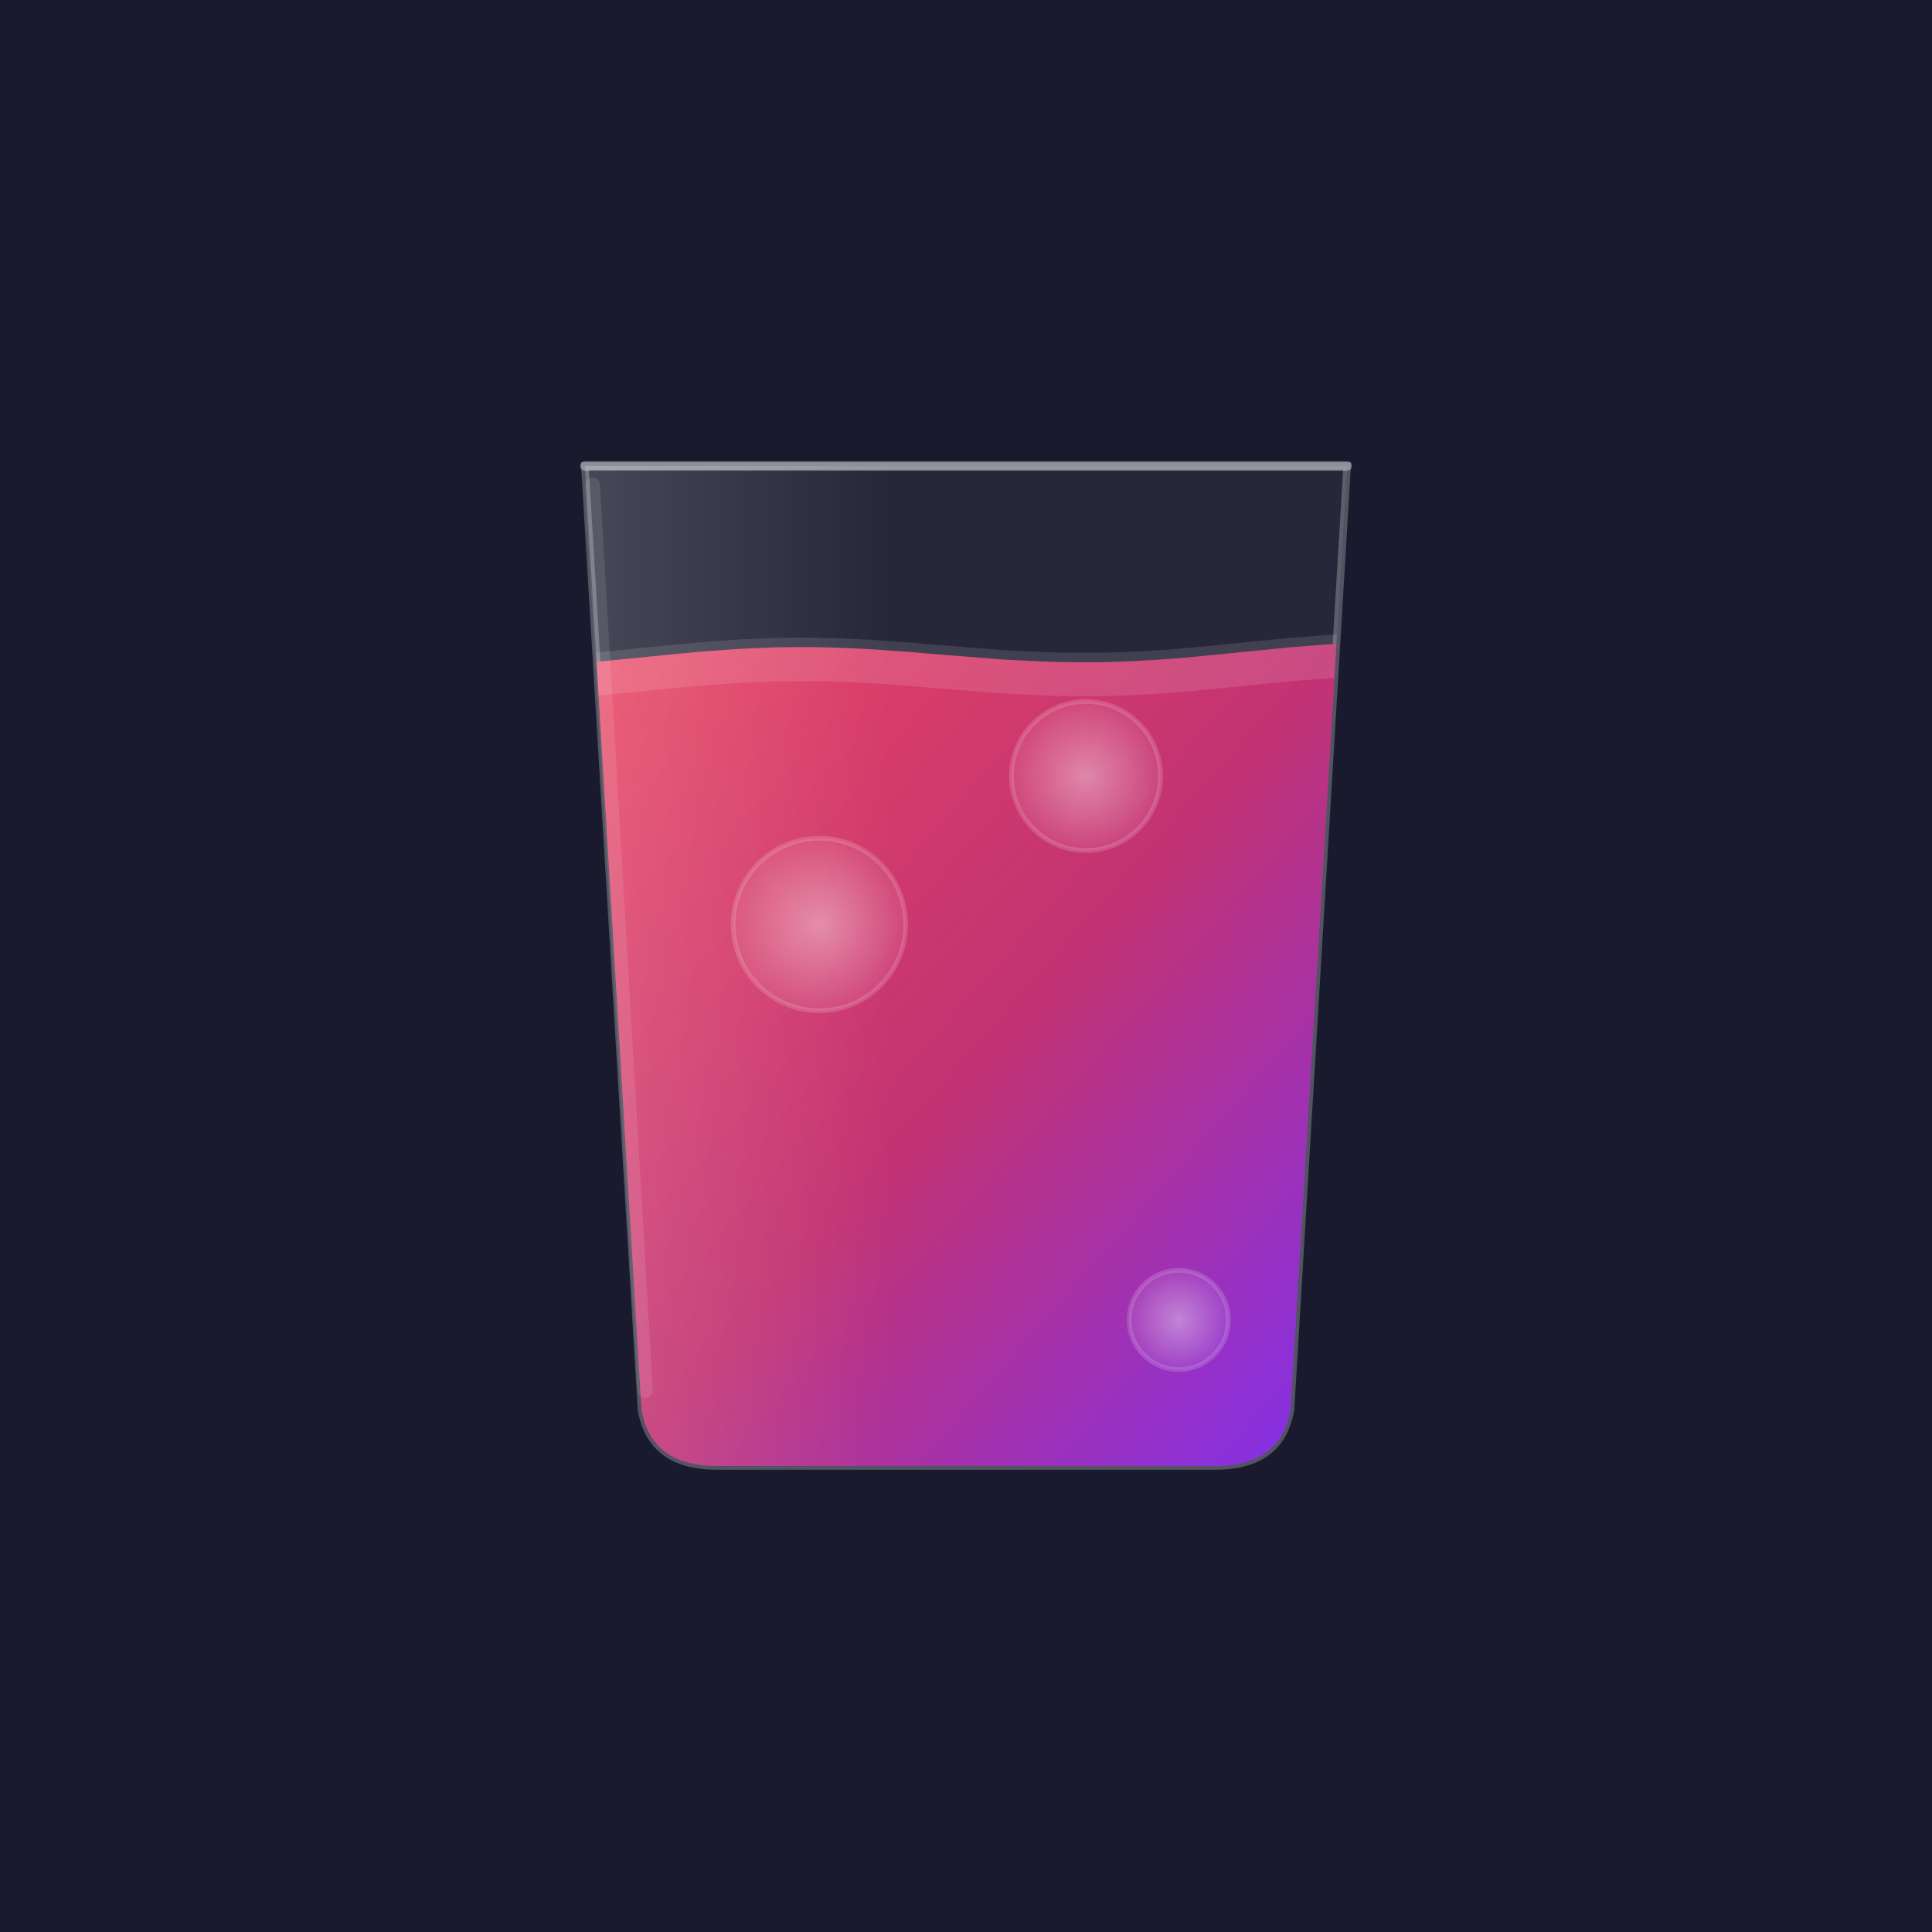
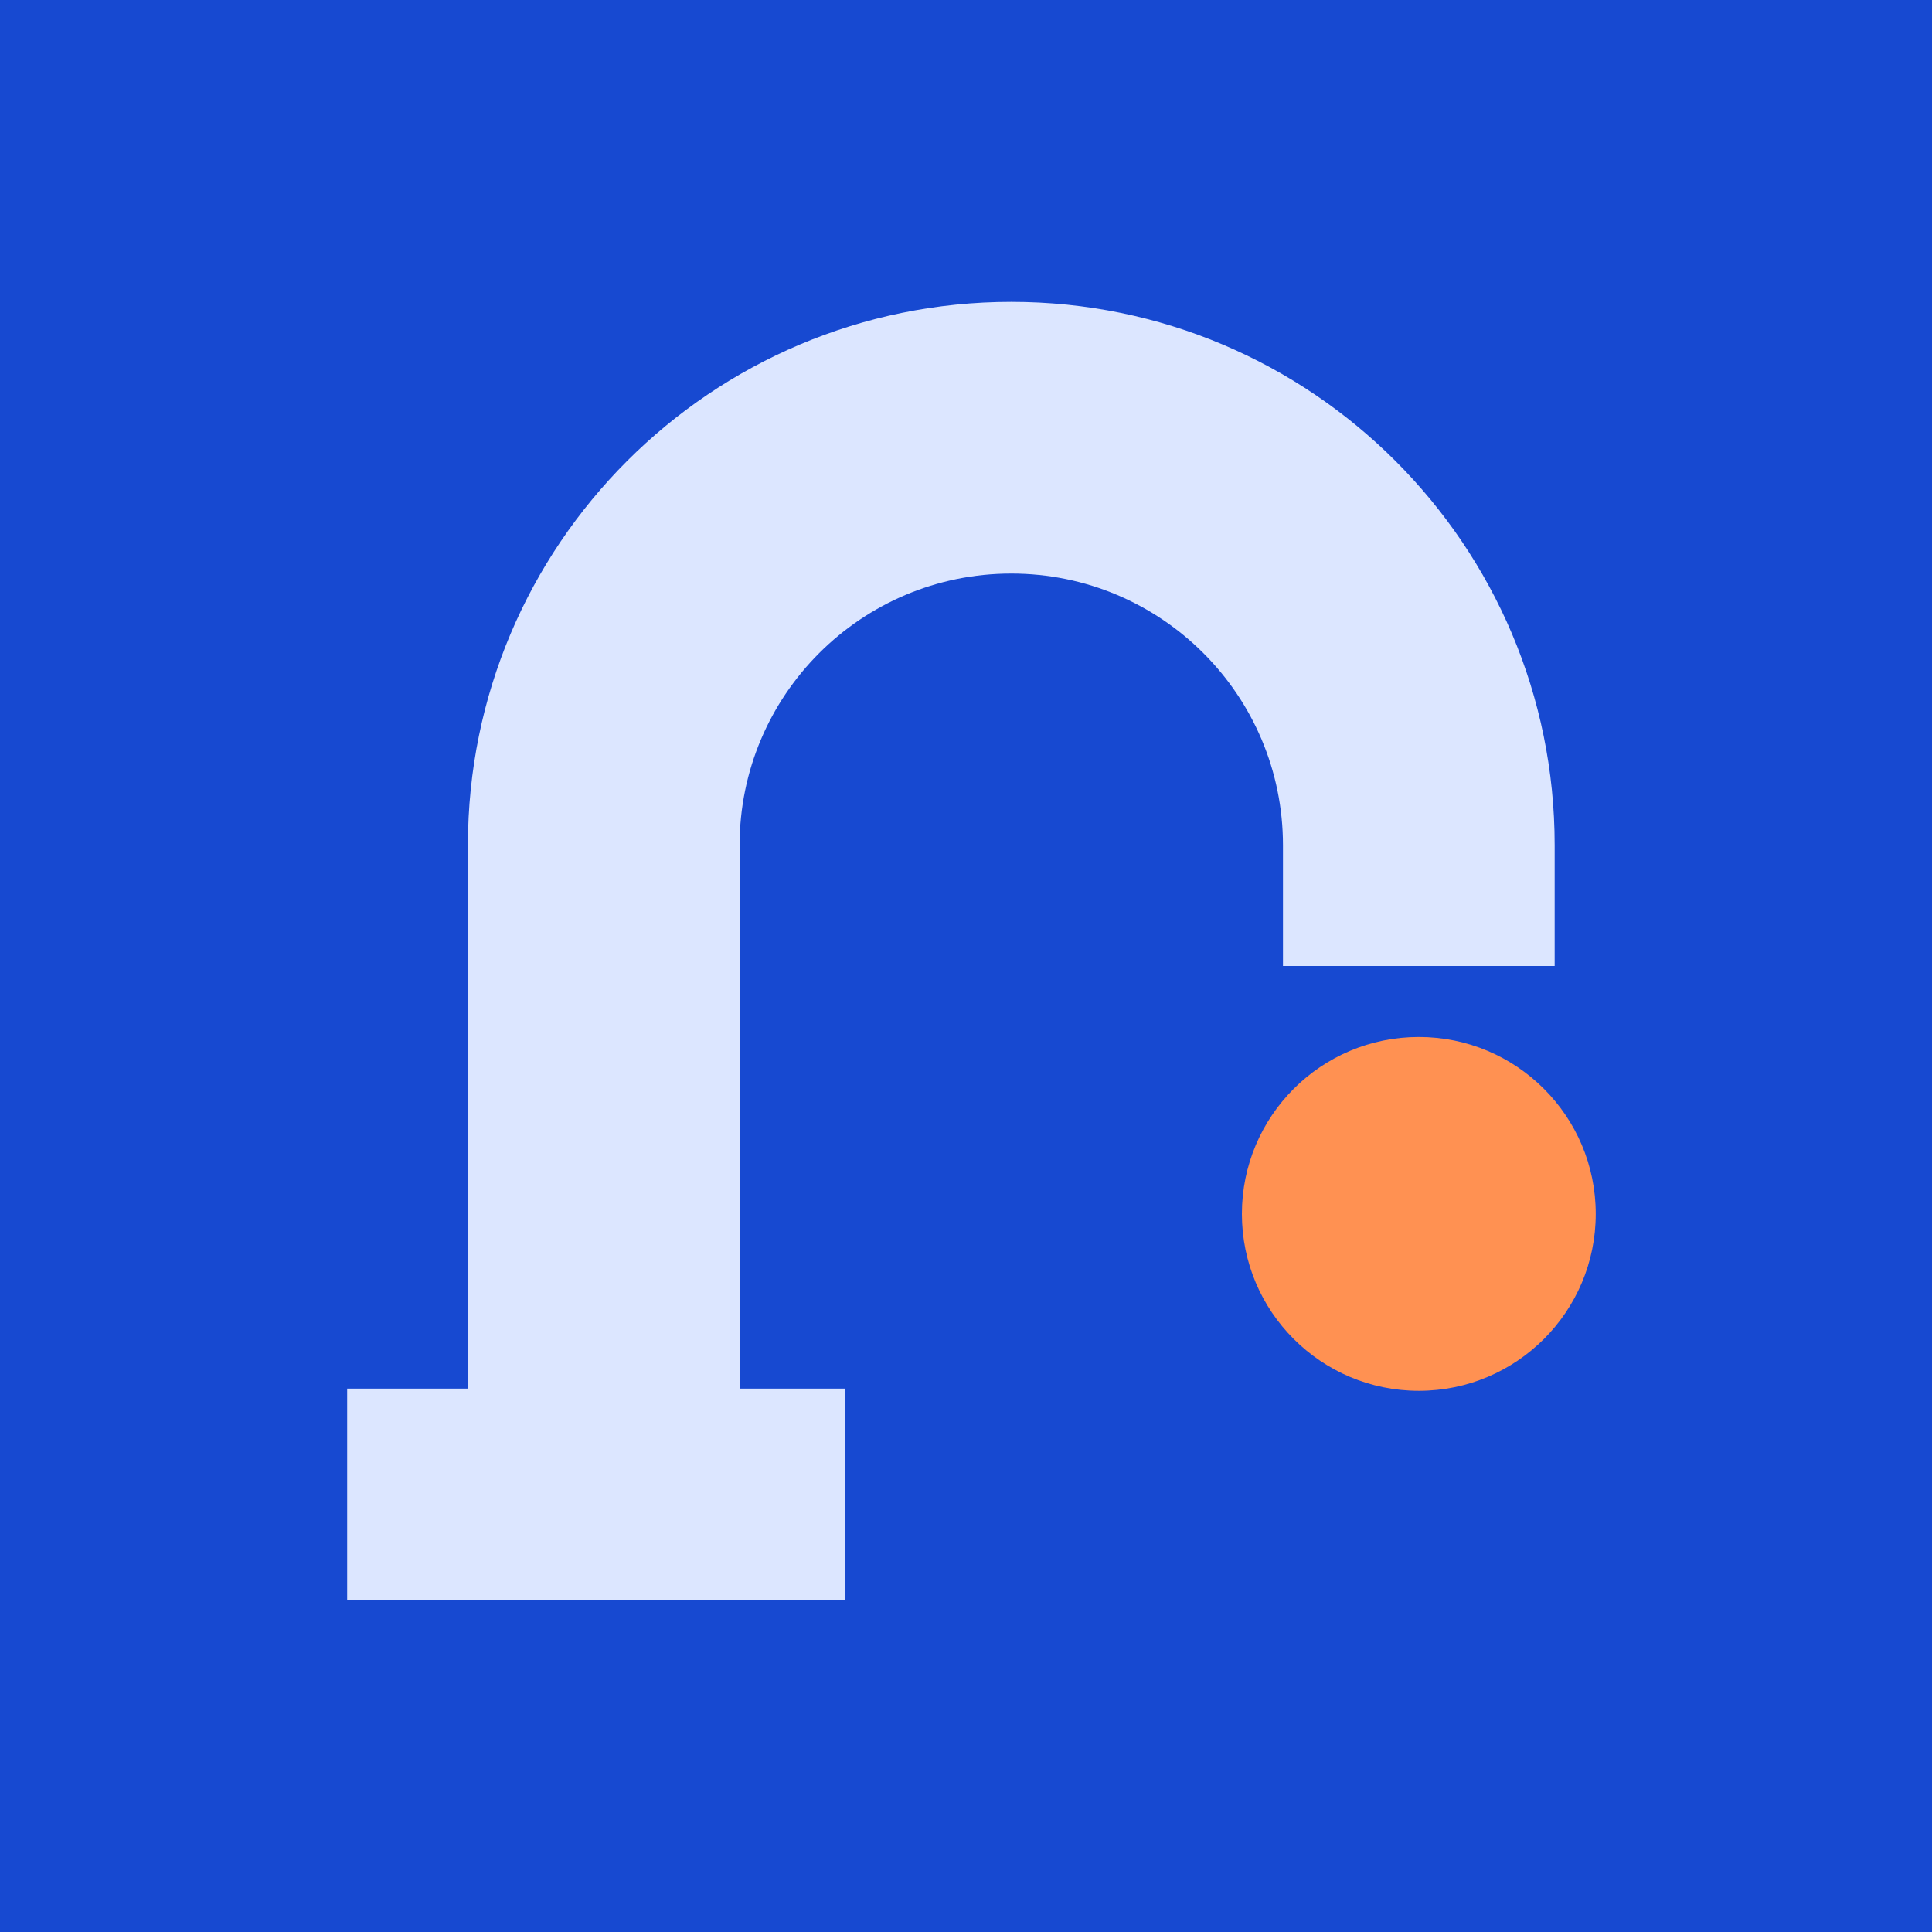
- <svg xmlns="http://www.w3.org/2000/svg" viewBox="0 0 1024 1024" width="1024" height="1024">
-   <defs>
-     <linearGradient id="bg" x1="0" y1="0" x2="0" y2="1">
-       <stop offset="0%" stop-color="#1a1a2e" />
-       <stop offset="100%" stop-color="#16213e" />
-     </linearGradient>
-     <linearGradient id="liquid" x1="0" y1="0" x2="1" y2="1">
-       <stop offset="0%" stop-color="#e94560" />
-       <stop offset="50%" stop-color="#c23373" />
-       <stop offset="100%" stop-color="#7b2ff7" />
-     </linearGradient>
-     <linearGradient id="glassHighlight" x1="0" y1="0" x2="1" y2="0">
-       <stop offset="0%" stop-color="rgba(255,255,255,0.15)" />
-       <stop offset="40%" stop-color="rgba(255,255,255,0)" />
-     </linearGradient>
-     <radialGradient id="bubbleGlow">
-       <stop offset="0%" stop-color="rgba(255,255,255,0.5)" />
-       <stop offset="100%" stop-color="rgba(255,255,255,0.1)" />
-     </radialGradient>
-     <clipPath id="glassClip">
-       <path d="M310 247 L340 747 Q345 777 380 777 L644 777 Q679 777 684 747 L714 247 Z" />
-     </clipPath>
-   </defs>
-   <rect width="1024" height="1024" fill="#1a1a2e" />
-   <path d="M310 247 L340 747 Q345 777 380 777 L644 777 Q679 777 684 747 L714 247 Z" fill="rgba(255,255,255,0.06)" stroke="rgba(255,255,255,0.25)" stroke-width="4" />
-   <g clip-path="url(#glassClip)">
-     <path d="M310.0 351.3 L320.1 350.4 L330.2 349.4 L340.3 348.4 L350.4 347.4 L360.5 346.4 L370.6 345.5 L380.7 344.7 L390.8 344.0 L400.9 343.5 L411.0 343.1 L421.1 343.0 L431.2 343.0 L441.3 343.2 L451.4 343.6 L461.5 344.1 L471.6 344.8 L481.7 345.5 L491.8 346.4 L501.9 347.2 L512.0 348.0 L522.1 348.8 L532.2 349.6 L542.3 350.1 L552.4 350.6 L562.5 350.9 L572.6 351.0 L582.7 351.0 L592.8 350.7 L602.9 350.3 L613.0 349.7 L623.1 349.0 L633.2 348.1 L643.3 347.1 L653.4 346.1 L663.5 345.1 L673.6 344.1 L683.7 343.1 L693.8 342.3 L703.9 341.5 L714.0 341.0 L714 800 L310 800 Z" fill="url(#liquid)" />
-     <path d="M310.0 346.3 L320.1 345.4 L330.2 344.4 L340.3 343.4 L350.4 342.4 L360.5 341.4 L370.6 340.5 L380.7 339.7 L390.8 339.0 L400.9 338.5 L411.0 338.1 L421.1 338.0 L431.2 338.0 L441.3 338.2 L451.4 338.6 L461.5 339.1 L471.6 339.8 L481.7 340.5 L491.8 341.4 L501.9 342.2 L512.0 343.0 L522.1 343.8 L532.2 344.6 L542.3 345.1 L552.4 345.6 L562.5 345.9 L572.6 346.0 L582.7 346.0 L592.8 345.7 L602.9 345.3 L613.0 344.7 L623.1 344.0 L633.2 343.1 L643.3 342.1 L653.4 341.1 L663.5 340.1 L673.6 339.1 L683.7 338.1 L693.8 337.3 L703.9 336.5 L714.0 336.0 L714.0 359.0 L703.9 359.5 L693.8 360.3 L683.7 361.1 L673.6 362.1 L663.5 363.1 L653.4 364.1 L643.3 365.1 L633.2 366.1 L623.1 367.0 L613.0 367.7 L602.9 368.3 L592.8 368.7 L582.7 369.0 L572.6 369.0 L562.5 368.9 L552.4 368.6 L542.3 368.1 L532.2 367.6 L522.1 366.8 L512.0 366.0 L501.9 365.2 L491.8 364.4 L481.7 363.5 L471.6 362.8 L461.5 362.1 L451.4 361.6 L441.3 361.2 L431.2 361.0 L421.1 361.0 L411.0 361.1 L400.9 361.5 L390.8 362.0 L380.7 362.7 L370.6 363.5 L360.5 364.4 L350.4 365.4 L340.3 366.4 L330.2 367.4 L320.1 368.4 L310.0 369.3 Z" fill="rgba(255,255,255,0.12)" />
-     <circle cx="434.3" cy="490.0" r="45.7" fill="url(#bubbleGlow)" stroke="rgba(255,255,255,0.20)" stroke-width="2.5" opacity="0.80" />
-     <circle cx="575.6" cy="411.3" r="39.5" fill="url(#bubbleGlow)" stroke="rgba(255,255,255,0.20)" stroke-width="2.5" opacity="0.80" />
-     <circle cx="624.8" cy="699.6" r="26.3" fill="url(#bubbleGlow)" stroke="rgba(255,255,255,0.20)" stroke-width="2.5" opacity="0.80" />
-   </g>
-   <path d="M310 247 L714 247" stroke="rgba(255,255,255,0.35)" stroke-width="5" stroke-linecap="round" />
-   <path d="M314 257 L342 737" stroke="rgba(255,255,255,0.1)" stroke-width="8" stroke-linecap="round" />
-   <path d="M310 247 L340 747 Q345 777 380 777 L644 777 Q679 777 684 747 L714 247 Z" fill="url(#glassHighlight)" />
+ <svg xmlns="http://www.w3.org/2000/svg" viewBox="0 0 1024 1024" role="img" aria-labelledby="title">
+   <rect width="1024" height="1024" rx="0" fill="#1749D1" />
+   <path id="faucet" fill="#DCE6FF" d="M184 736 H248 V448 A288 288 0 0 1 824 448 V512 H680 V448 A144 144 0 0 0 392 448 V736 H448 V848 H184 Z" />
+   <circle id="drop" fill="#FF9152" cx="752" cy="643.391" r="93.772" />
</svg>
